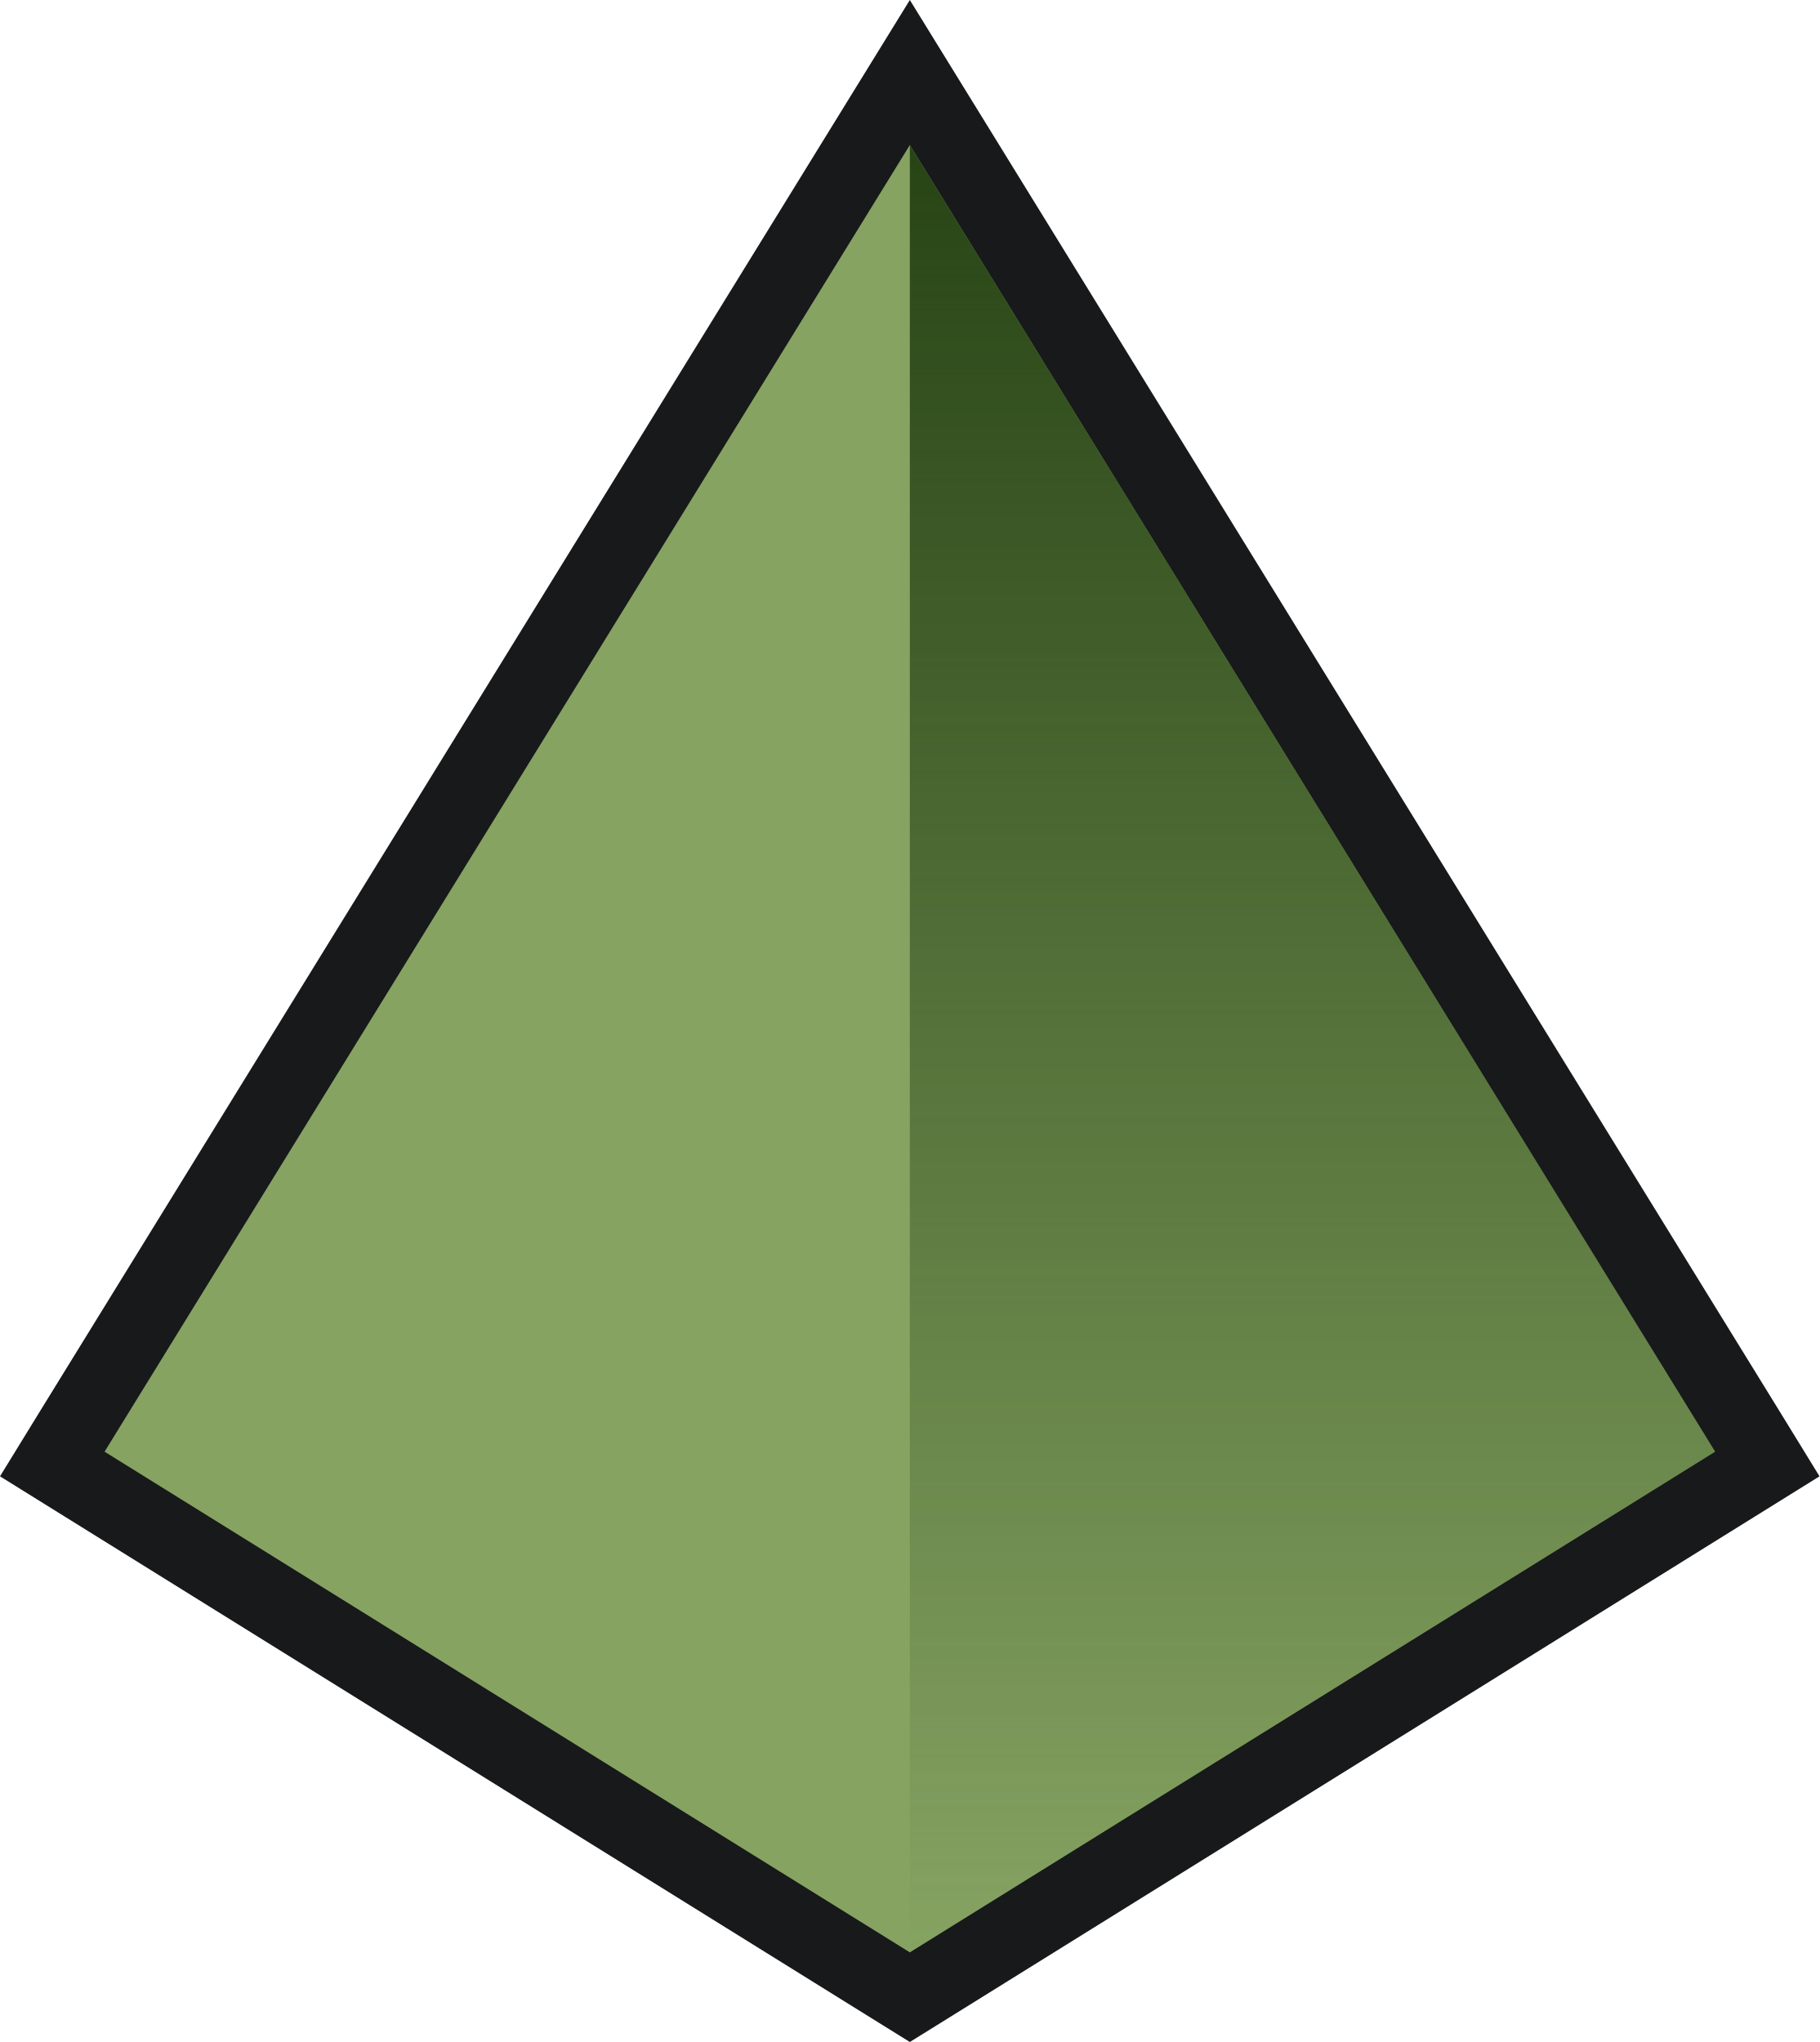
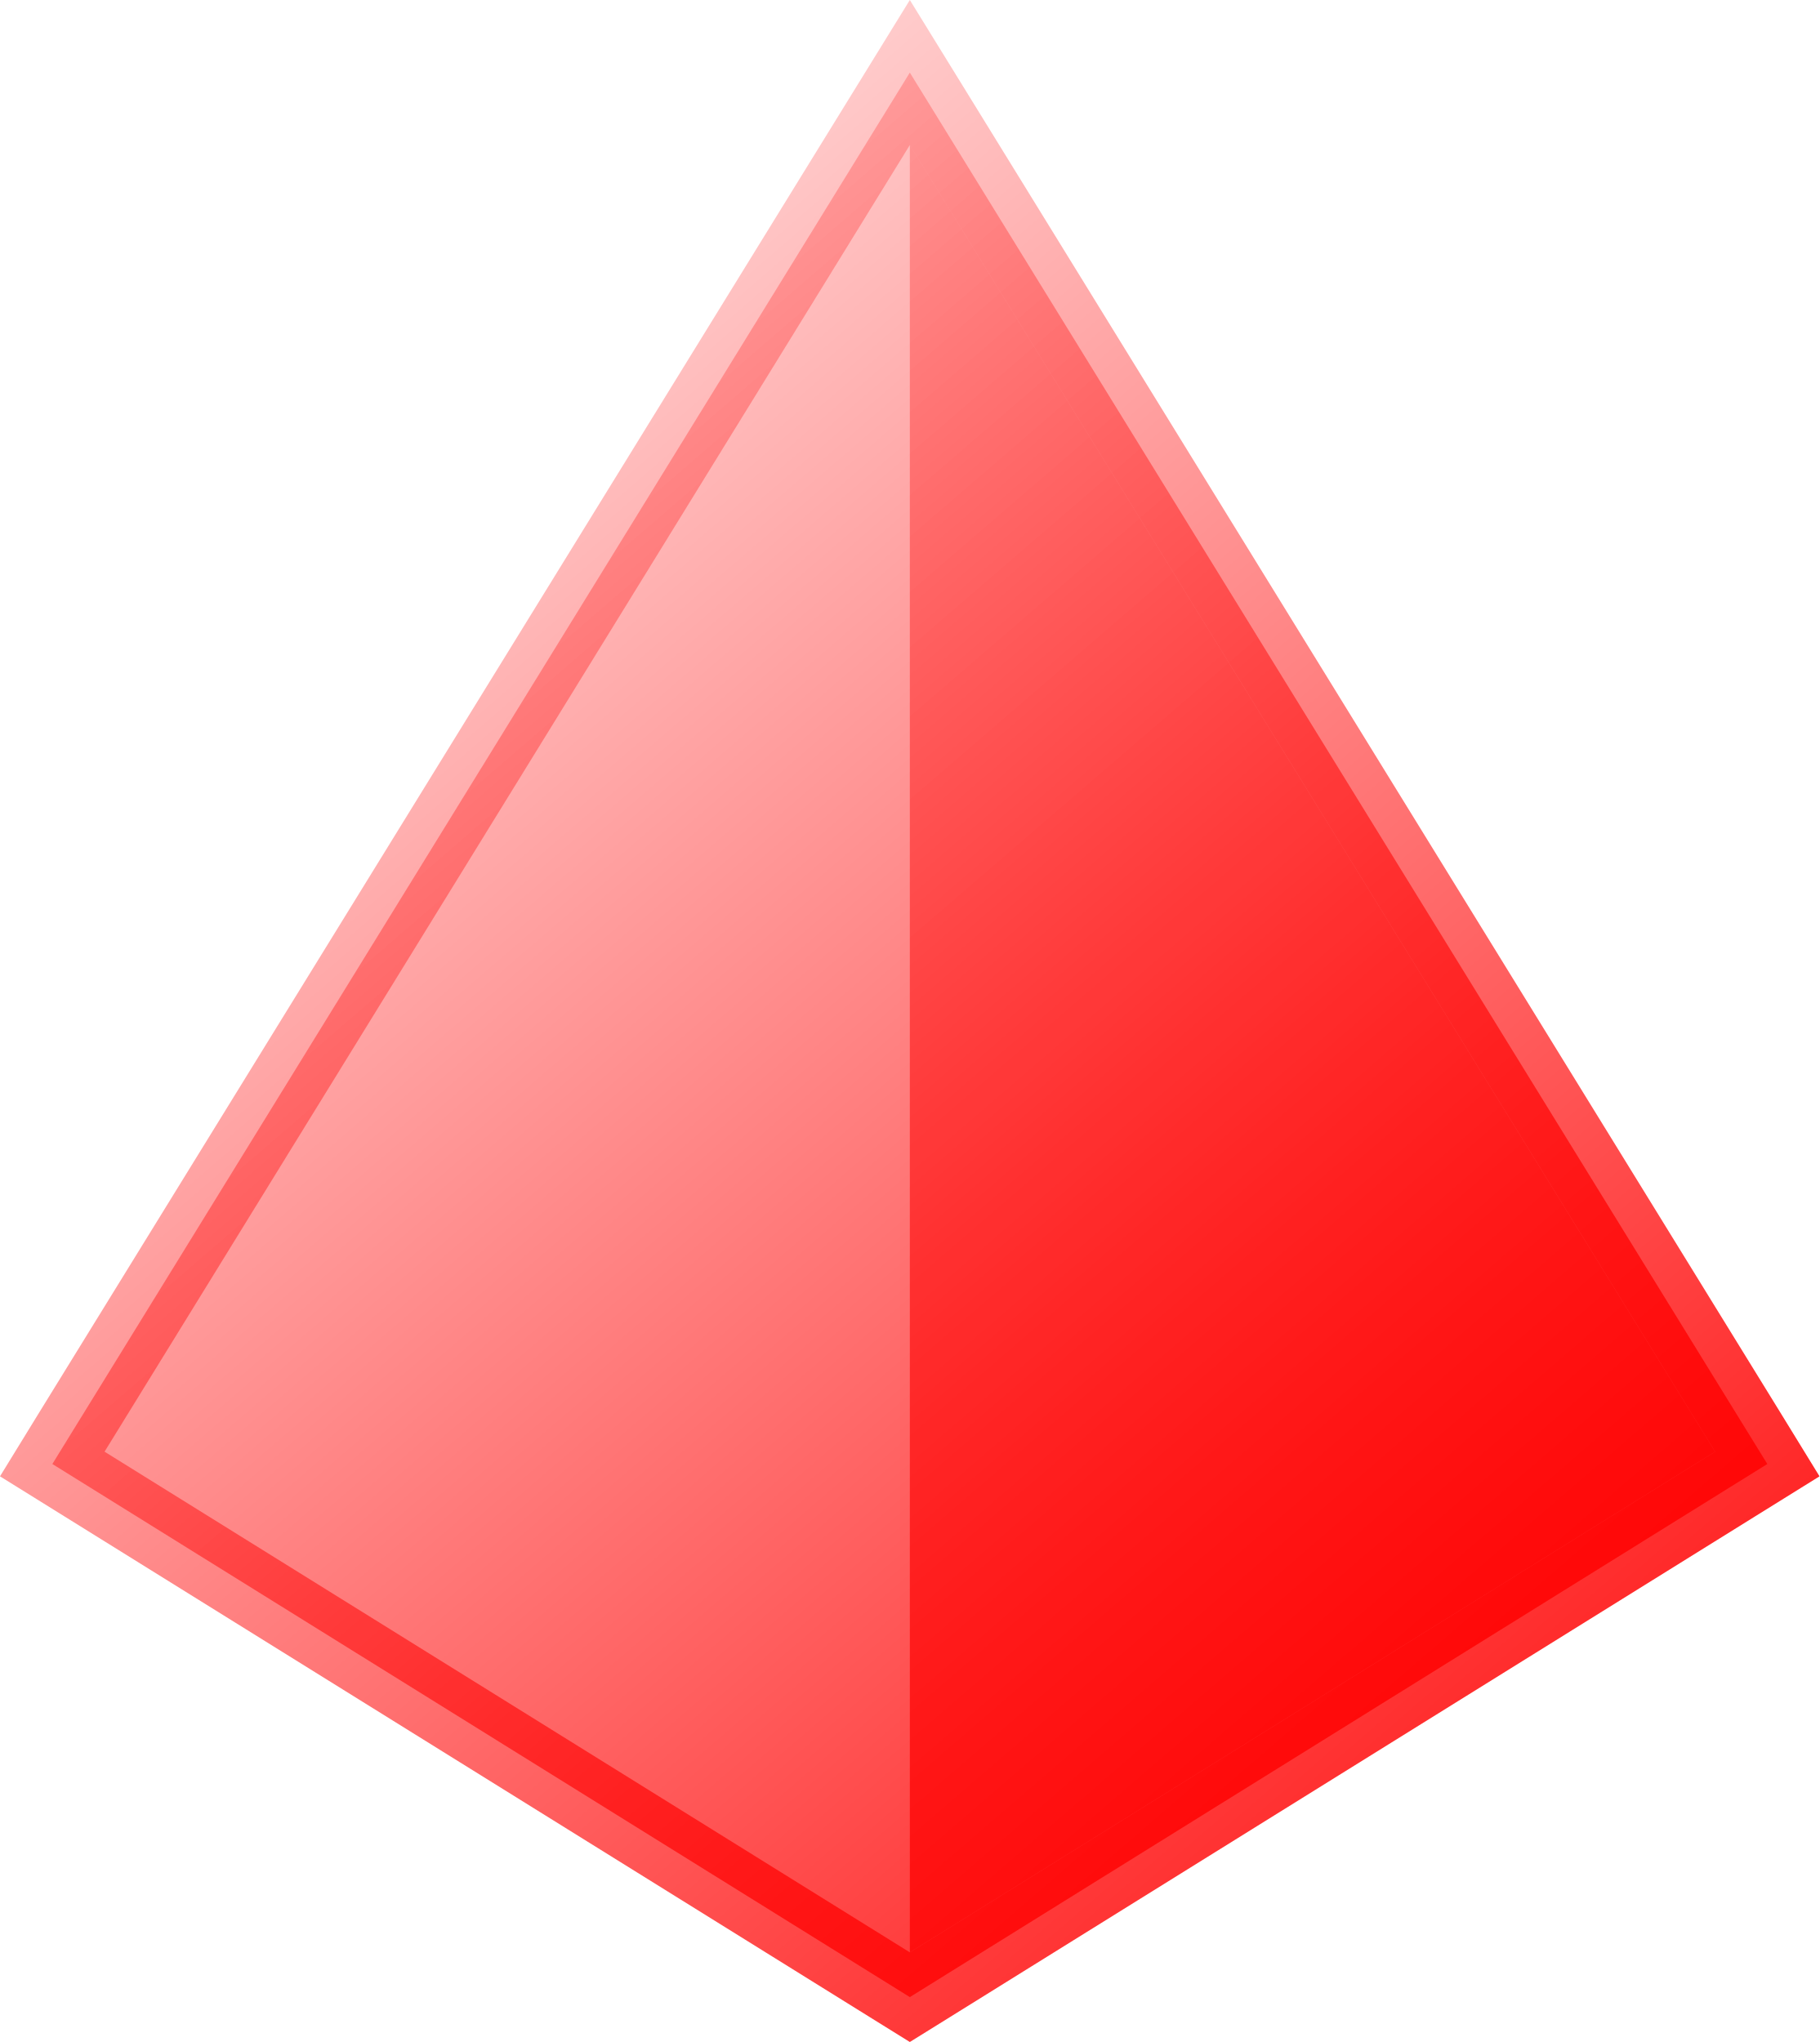
- <svg xmlns="http://www.w3.org/2000/svg" version="1.1" id="Layer_1" x="0px" y="0px" width="11.955px" height="13.418px" viewBox="0 0 11.955 13.418" enable-background="new 0 0 11.955 13.418" xml:space="preserve">
-   <g>
-     <g>
-       <polygon fill="#86A362" points="0.344,9.62 5.978,0.477 11.612,9.62 5.978,13.123   " />
-       <path fill="#17191B" d="M5.978,0.953l5.291,8.586l-5.291,3.29l-5.291-3.29L5.978,0.953 M5.978,0L5.552,0.691L0.261,9.276L0,9.701    l0.423,0.263l5.291,3.29l0.264,0.164l0.264-0.164l5.29-3.29l0.423-0.263l-0.261-0.425L6.404,0.691L5.978,0L5.978,0z" />
+ <svg xmlns="http://www.w3.org/2000/svg" xmlns:xlink="http://www.w3.org/1999/xlink" version="1.1" id="Layer_1" x="0px" y="0px" width="11.955px" height="13.418px" viewBox="0 0 11.955 13.418" enable-background="new 0 0 11.955 13.418" xml:space="preserve">
+   <defs id="defs20">
+     <linearGradient id="linearGradient4202">
+       <stop style="stop-color:#ff0000;stop-opacity:1;" offset="0" id="stop4204" />
+       <stop style="stop-color:#ff0000;stop-opacity:0;" offset="1" id="stop4206" />
+     </linearGradient>
+     <linearGradient id="linearGradient4194">
+       <stop style="stop-color:#000000;stop-opacity:1;" offset="0" id="stop4196" />
+       <stop style="stop-color:#000000;stop-opacity:0;" offset="1" id="stop4198" />
+     </linearGradient>
+     <linearGradient xlink:href="#linearGradient4194" id="linearGradient4200" x1="0" y1="6.709" x2="11.955" y2="6.709" gradientUnits="userSpaceOnUse" />
+     <linearGradient xlink:href="#linearGradient4202" id="linearGradient4208" x1="12.053" y1="13.247" x2="0.584" y2="-0.057" gradientUnits="userSpaceOnUse" />
+   </defs>
+   <g id="g3" style="fill:url(#linearGradient4208);fill-opacity:1;stroke:none;stroke-opacity:1">
+     <g id="g5" style="fill:url(#linearGradient4208);fill-opacity:1;stroke:none;stroke-opacity:1">
+       <polygon points="0.344,9.62 5.978,0.477 11.612,9.62 5.978,13.123   " id="polygon7" style="fill:url(#linearGradient4208);fill-opacity:1;stroke:none;stroke-opacity:1" fill="#86A362" />
+       <path d="M5.978,0.953l5.291,8.586l-5.291,3.29l-5.291-3.29L5.978,0.953 M5.978,0L5.552,0.691L0.261,9.276L0,9.701    l0.423,0.263l5.291,3.29l0.264,0.164l0.264-0.164l5.29-3.29l0.423-0.263l-0.261-0.425L6.404,0.691L5.978,0L5.978,0z" id="path9" style="fill:url(#linearGradient4208);fill-opacity:1;stroke:none;stroke-opacity:1" fill="#17191B" />
    </g>
-     <linearGradient id="SVGID_1_" gradientUnits="userSpaceOnUse" x1="8.623" y1="-84.284" x2="8.623" y2="-96.16" gradientTransform="matrix(1 0 0 1 -4.882813e-004 97.1128)">
-       <stop offset="0" style="stop-color:#274415;stop-opacity:0" />
-       <stop offset="1" style="stop-color:#274415" />
+     <linearGradient id="SVGID_1_" gradientUnits="userSpaceOnUse" x1="8.623" y1="-84.284" x2="8.623" y2="-96.16" gradientTransform="matrix(1 0 0 1 -4.882813e-004 97.1128)" style="fill-opacity:1;fill:url(#linearGradient4208);stroke:url(#linearGradient4200)">
+       <stop offset="0" style="stop-color:#274415;stop-opacity:0;fill-opacity:1;fill:url(#linearGradient4208);stroke:url(#linearGradient4200)" id="stop12" />
+       <stop offset="1" style="stop-color:#274415;fill-opacity:1;fill:url(#linearGradient4208);stroke:url(#linearGradient4200)" id="stop14" />
    </linearGradient>
-     <polygon fill="url(#SVGID_1_)" points="5.978,0.953 5.978,12.829 11.269,9.539  " />
+     <polygon points="5.978,0.953 5.978,12.829 11.269,9.539  " id="polygon16" style="fill:url(#linearGradient4208);fill-opacity:1;stroke:none;stroke-opacity:1" fill="url(#SVGID_1_)" />
  </g>
</svg>
